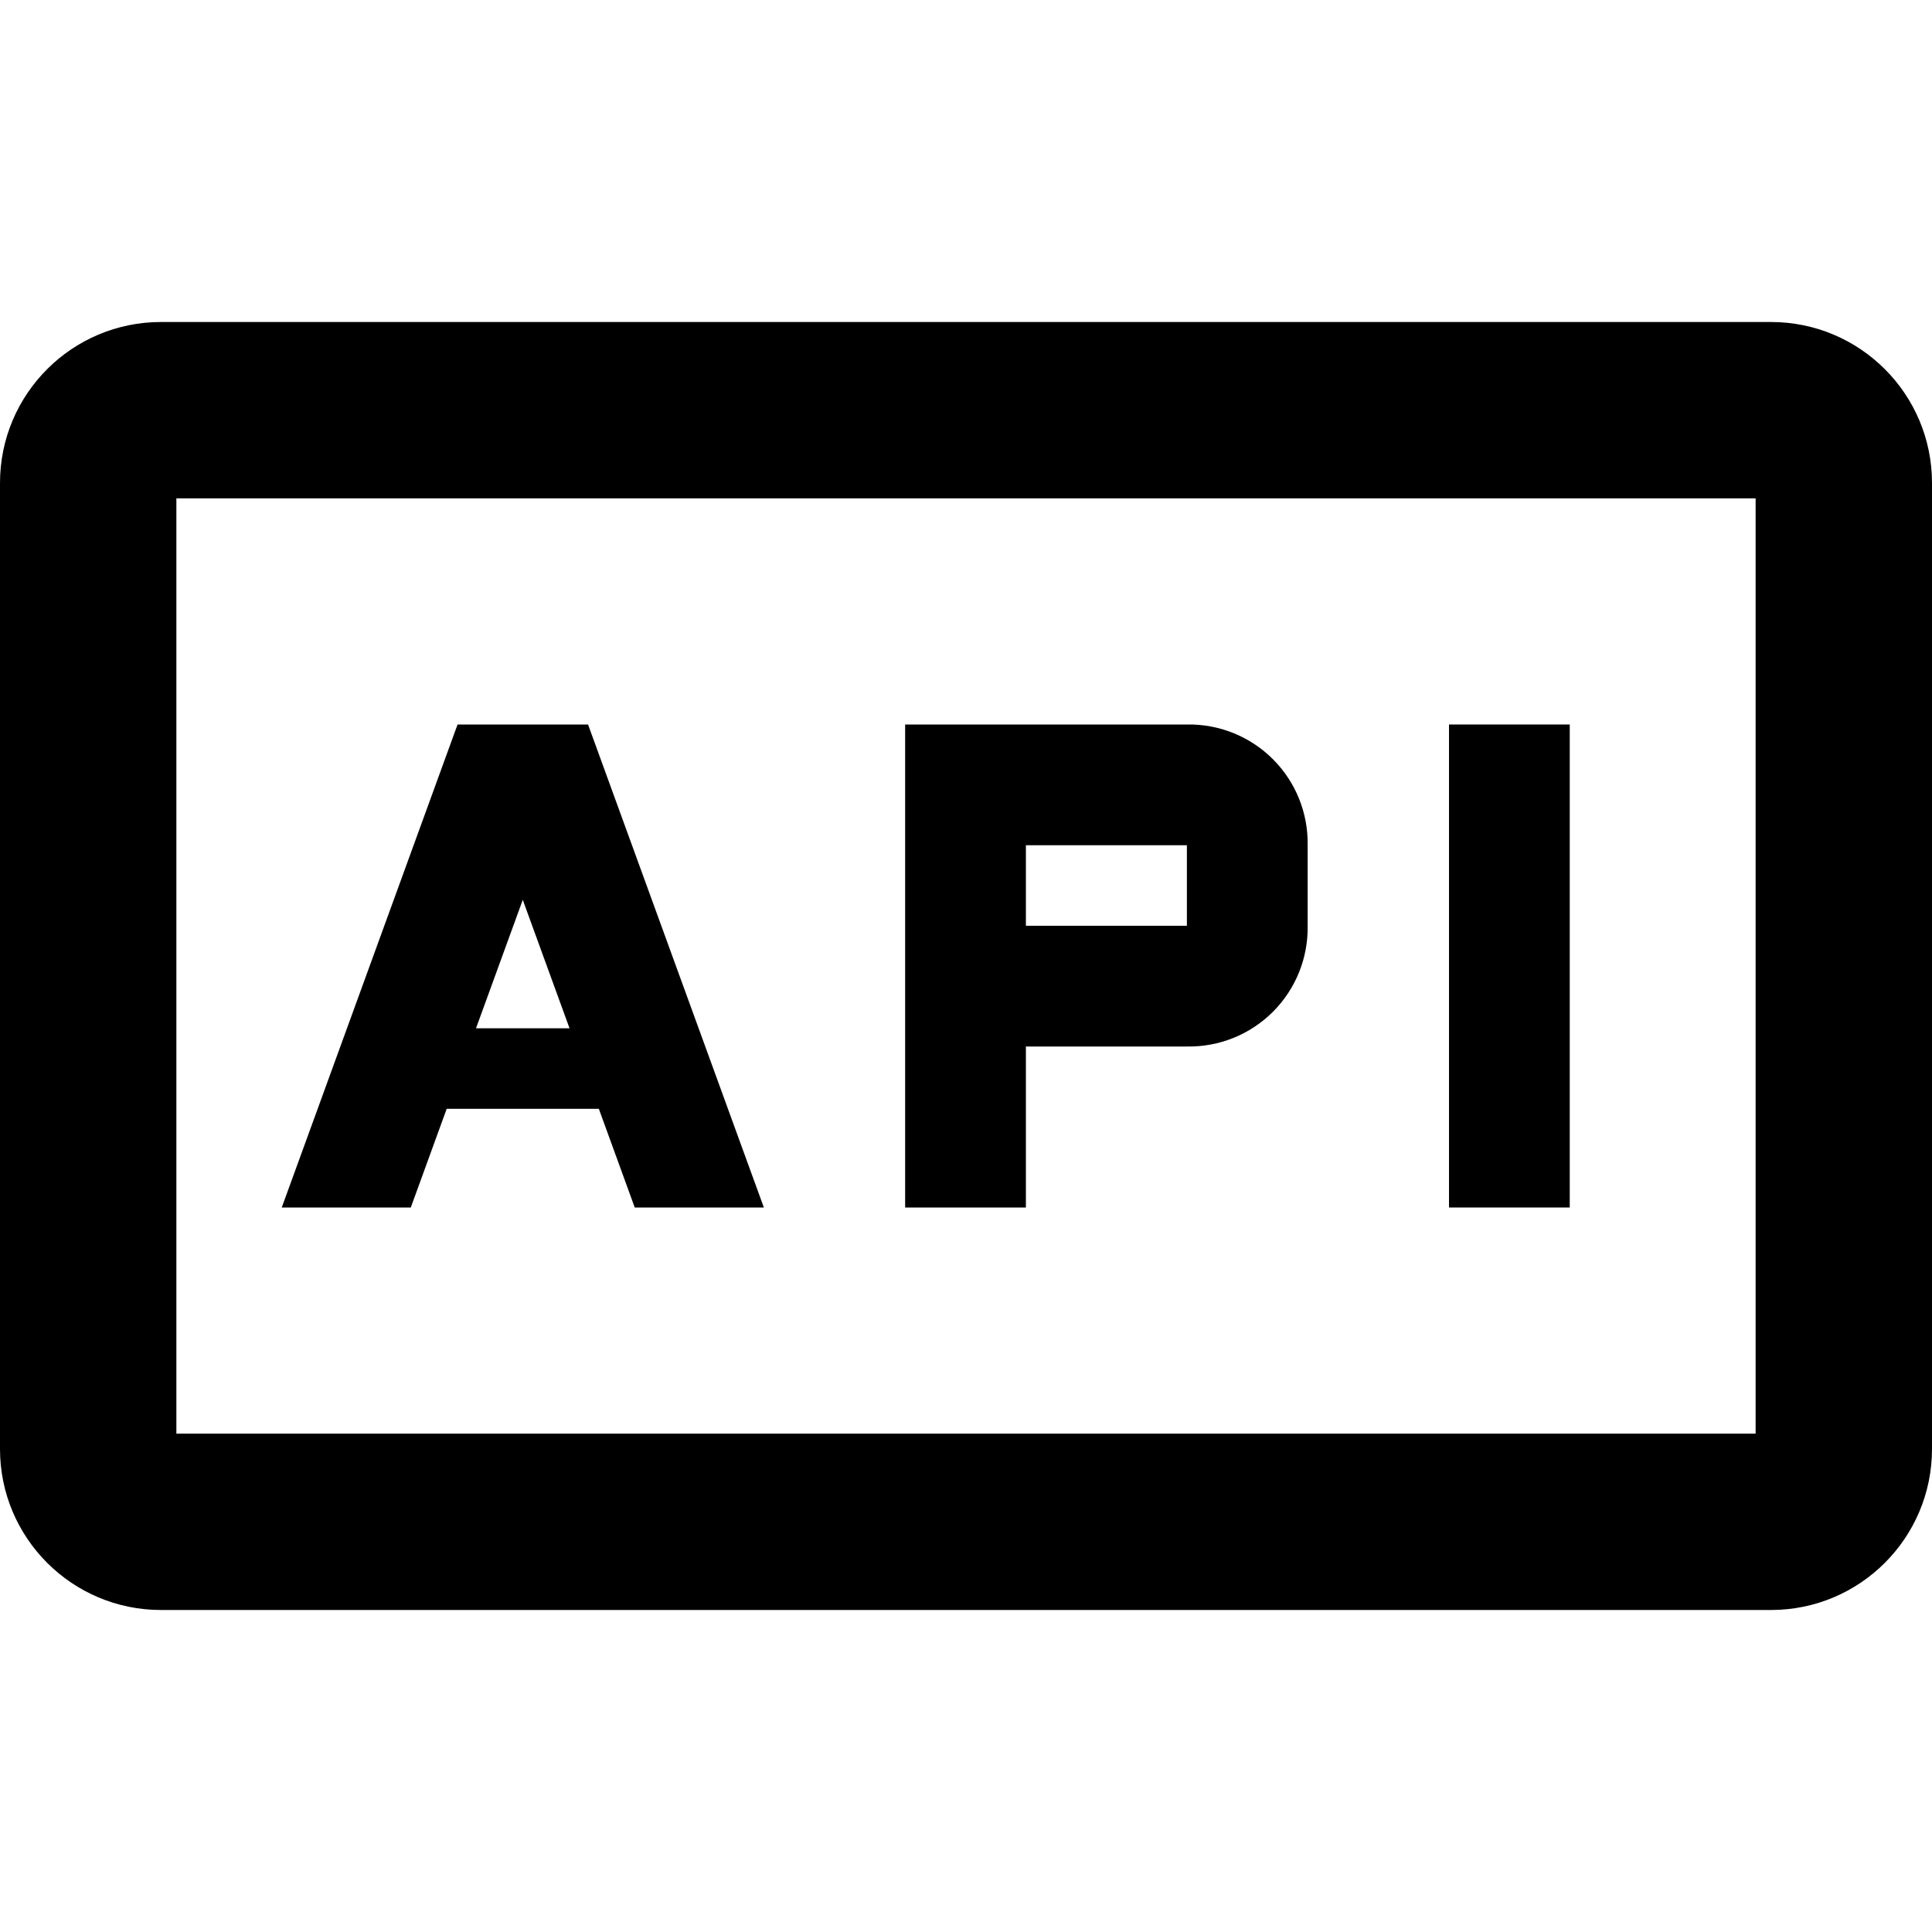
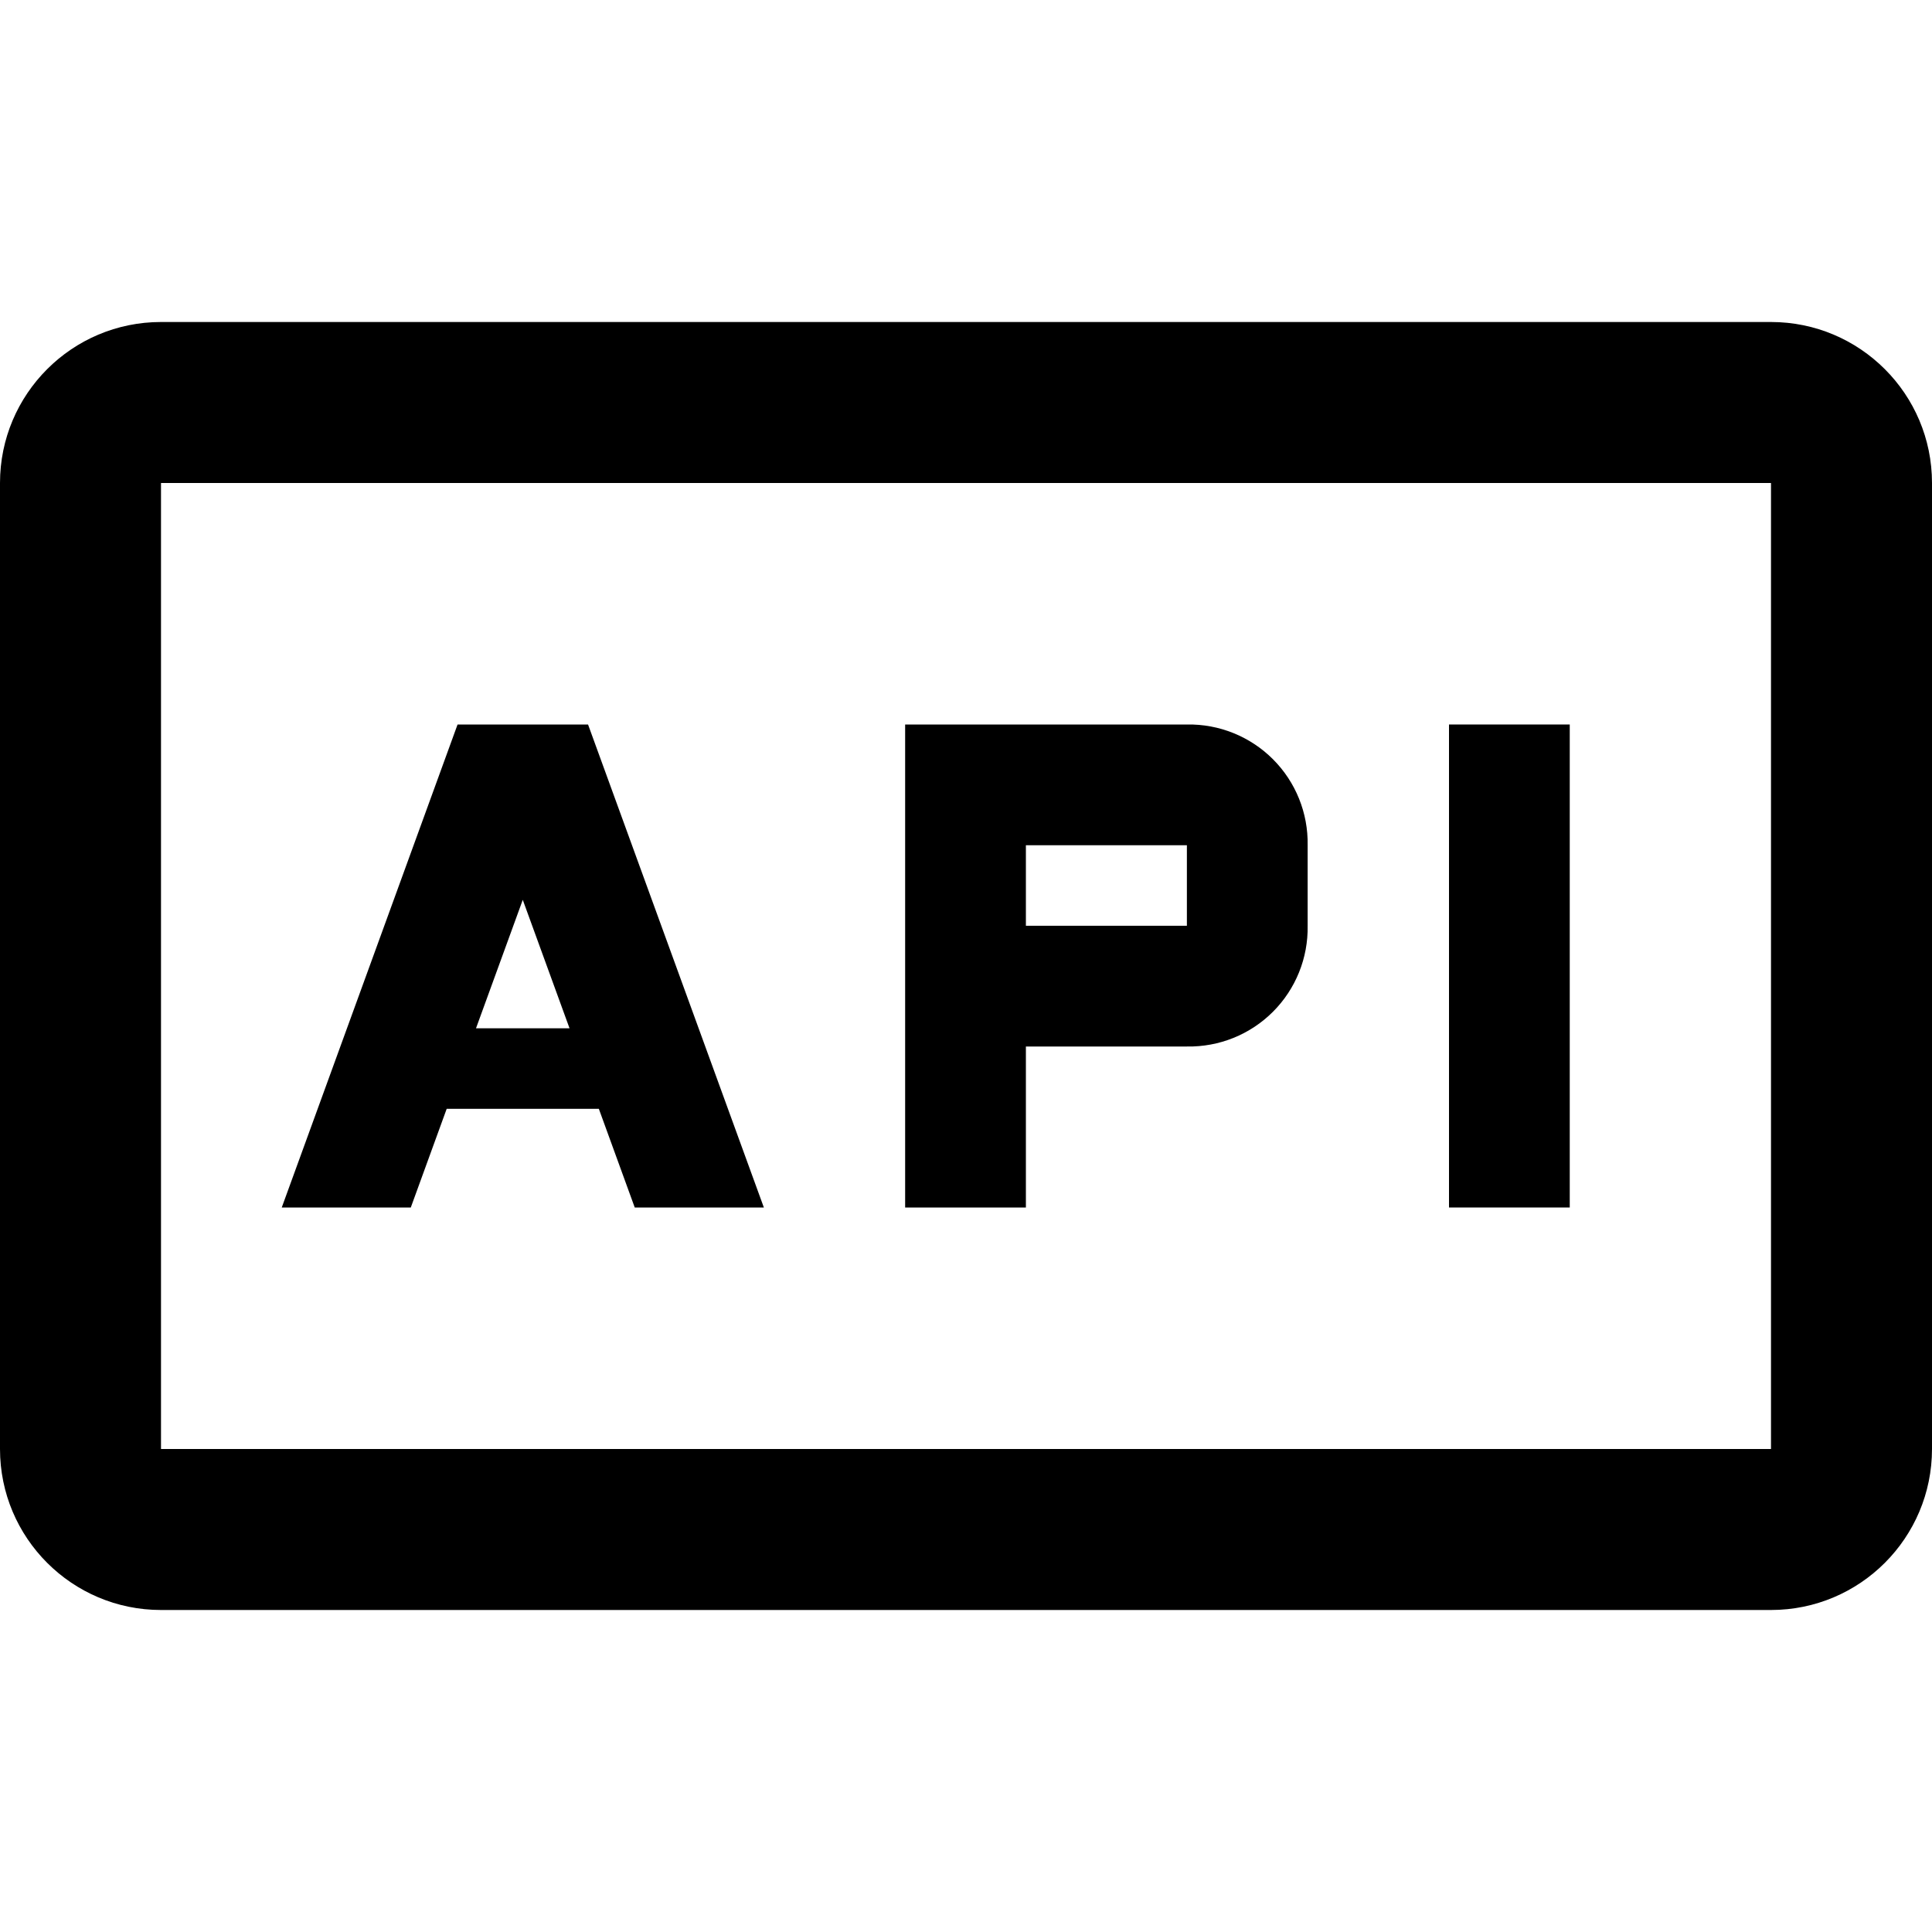
<svg xmlns="http://www.w3.org/2000/svg" viewBox="0 0 24 24">
  <path d="M7.305,9h-1.621L3.5,15H5.103l.446-1.226H7.439L7.885,15H9.489ZM5.913,12.774l.581-1.596.581,1.596Z" />
  <path d="M14.744,9h-3.5v6h1.5V13h2a1.473,1.473,0,0,0,1.5-1.5v-1A1.473,1.473,0,0,0,14.744,9Zm0,2.5h-2v-1h2Z" />
  <rect x="18" y="9" width="1.5" height="6" />
-   <path d="M21.809,6.191V17.809H2.191V6.191H21.809M22,4H2A2,2,0,0,0,0,6V18a2,2,0,0,0,2,2H22a2,2,0,0,0,2-2V6a2,2,0,0,0-2-2Z" />
+   <path d="M22,6V18H2V6H22m0-2H2A2,2,0,0,0,0,6V18a2,2,0,0,0,2,2H22a2,2,0,0,0,2-2V6a2,2,0,0,0-2-2Z" />
</svg>
